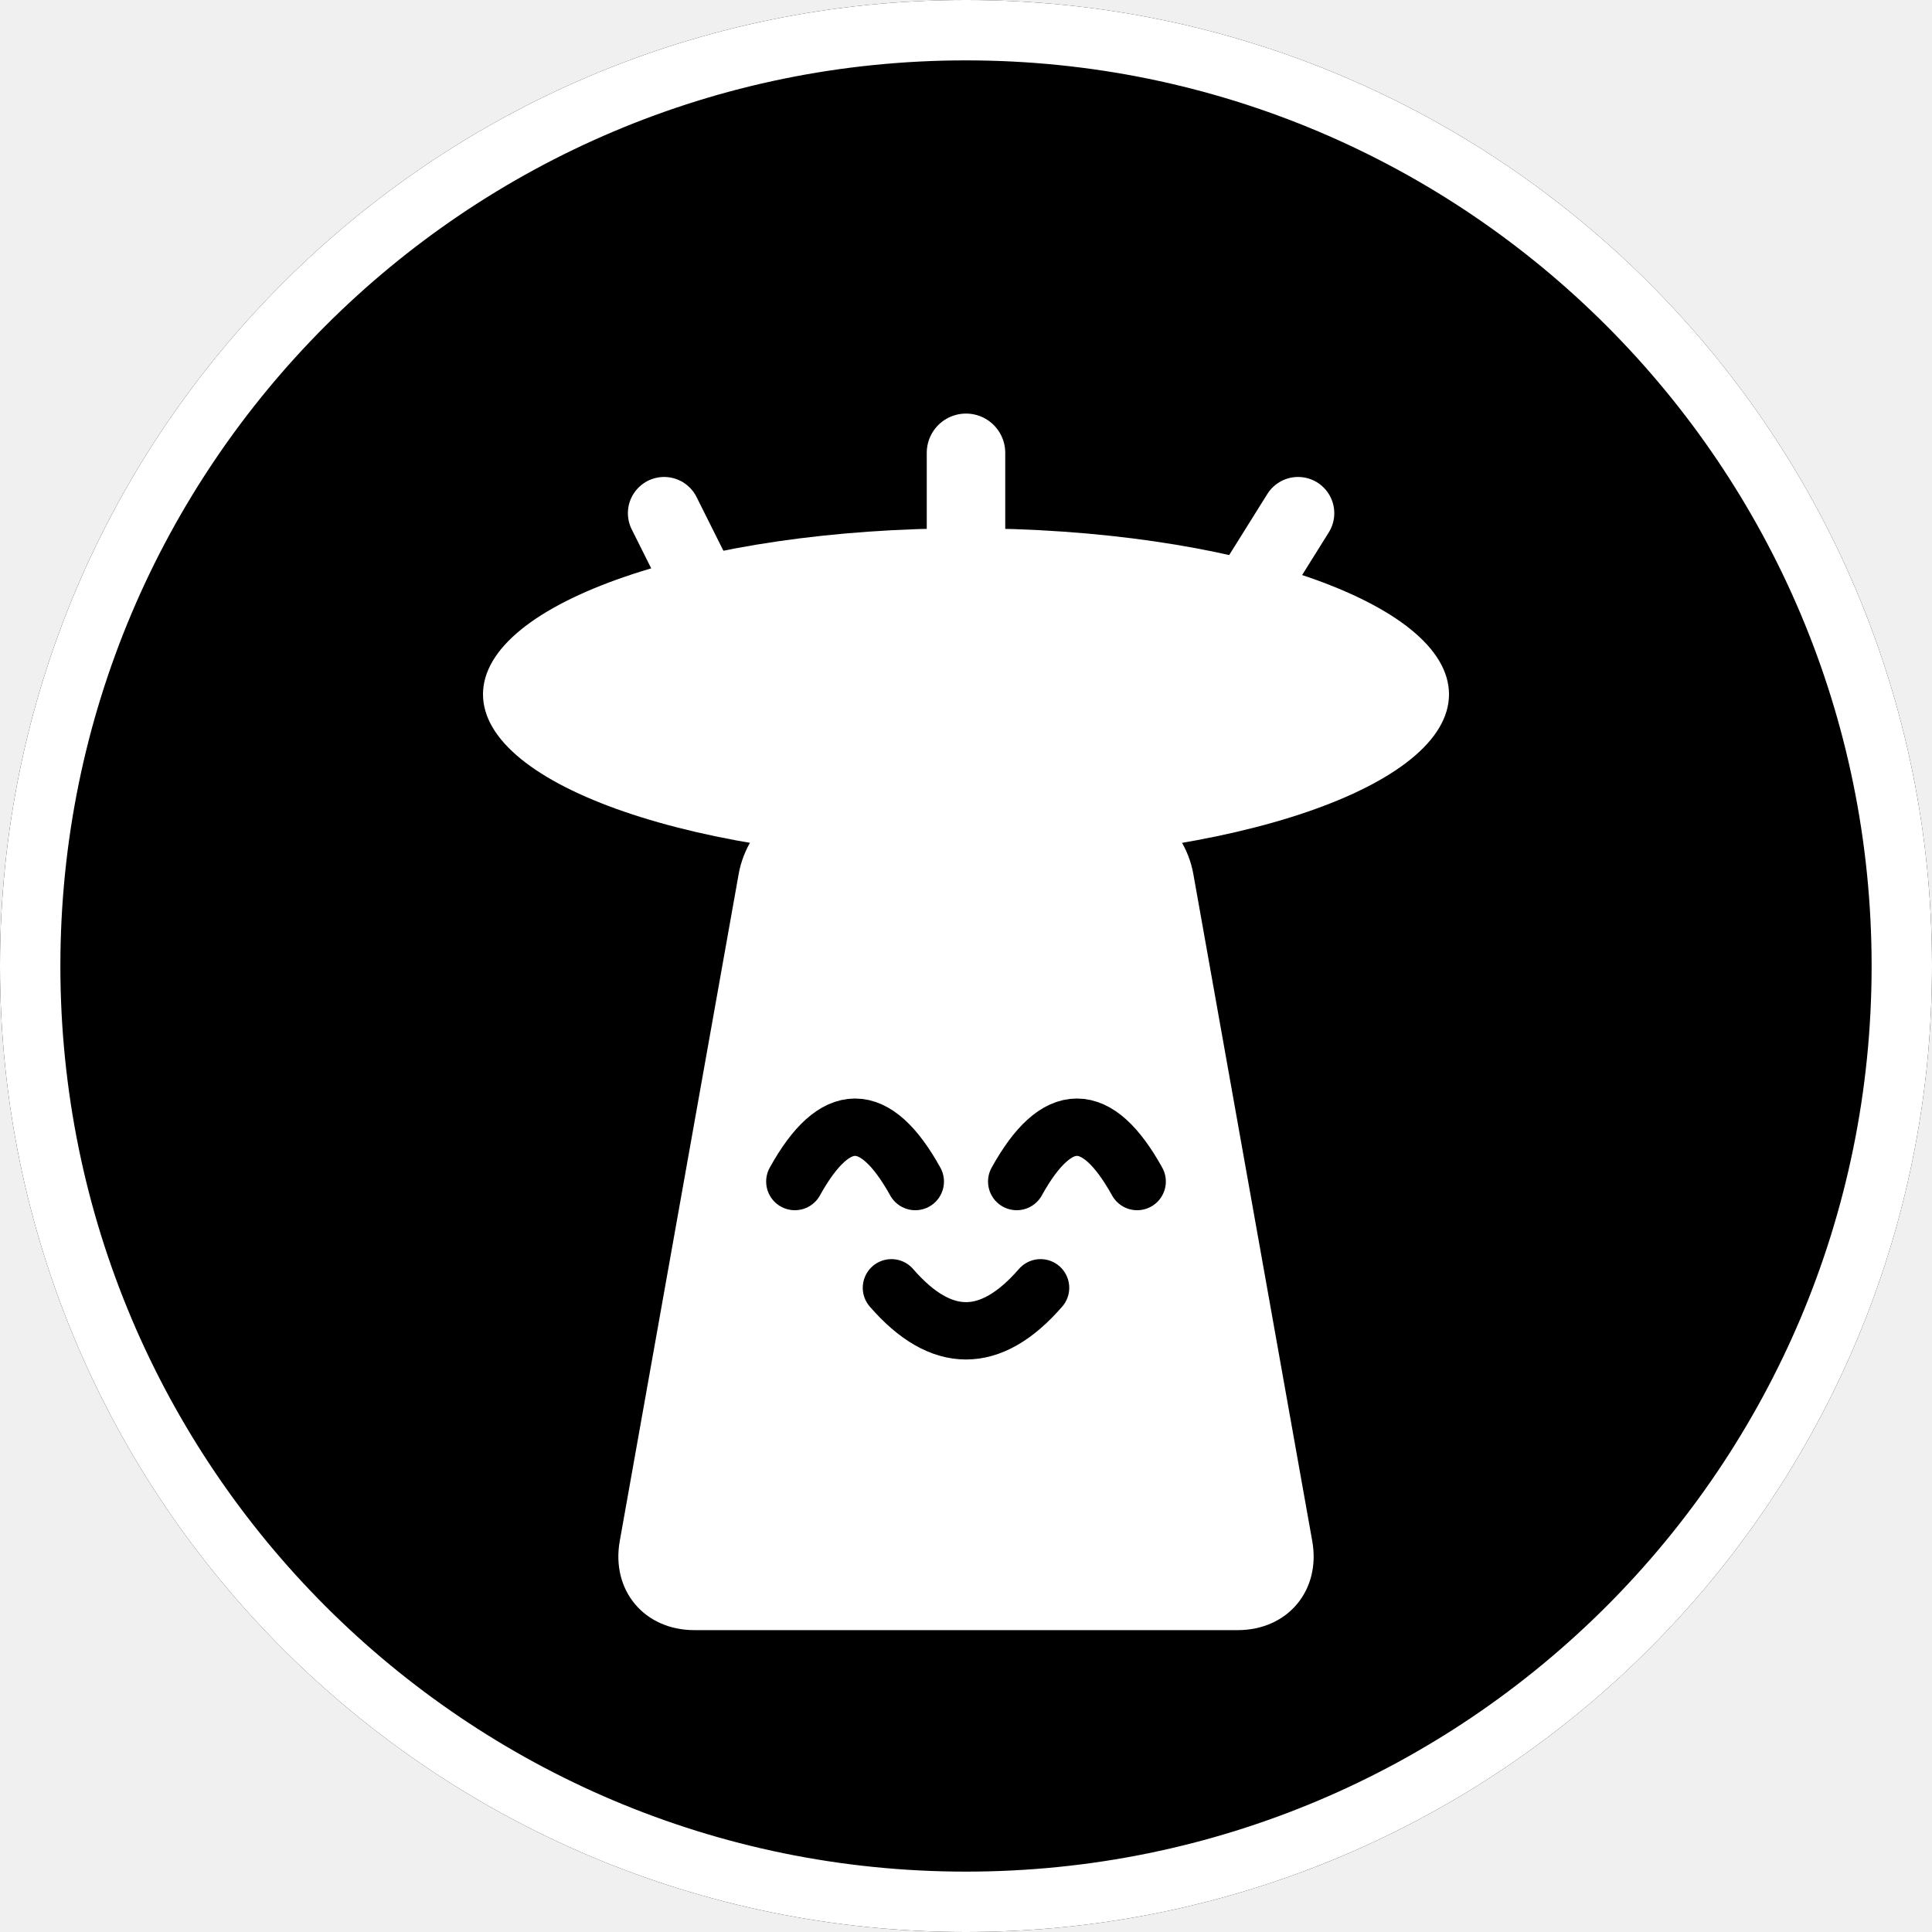
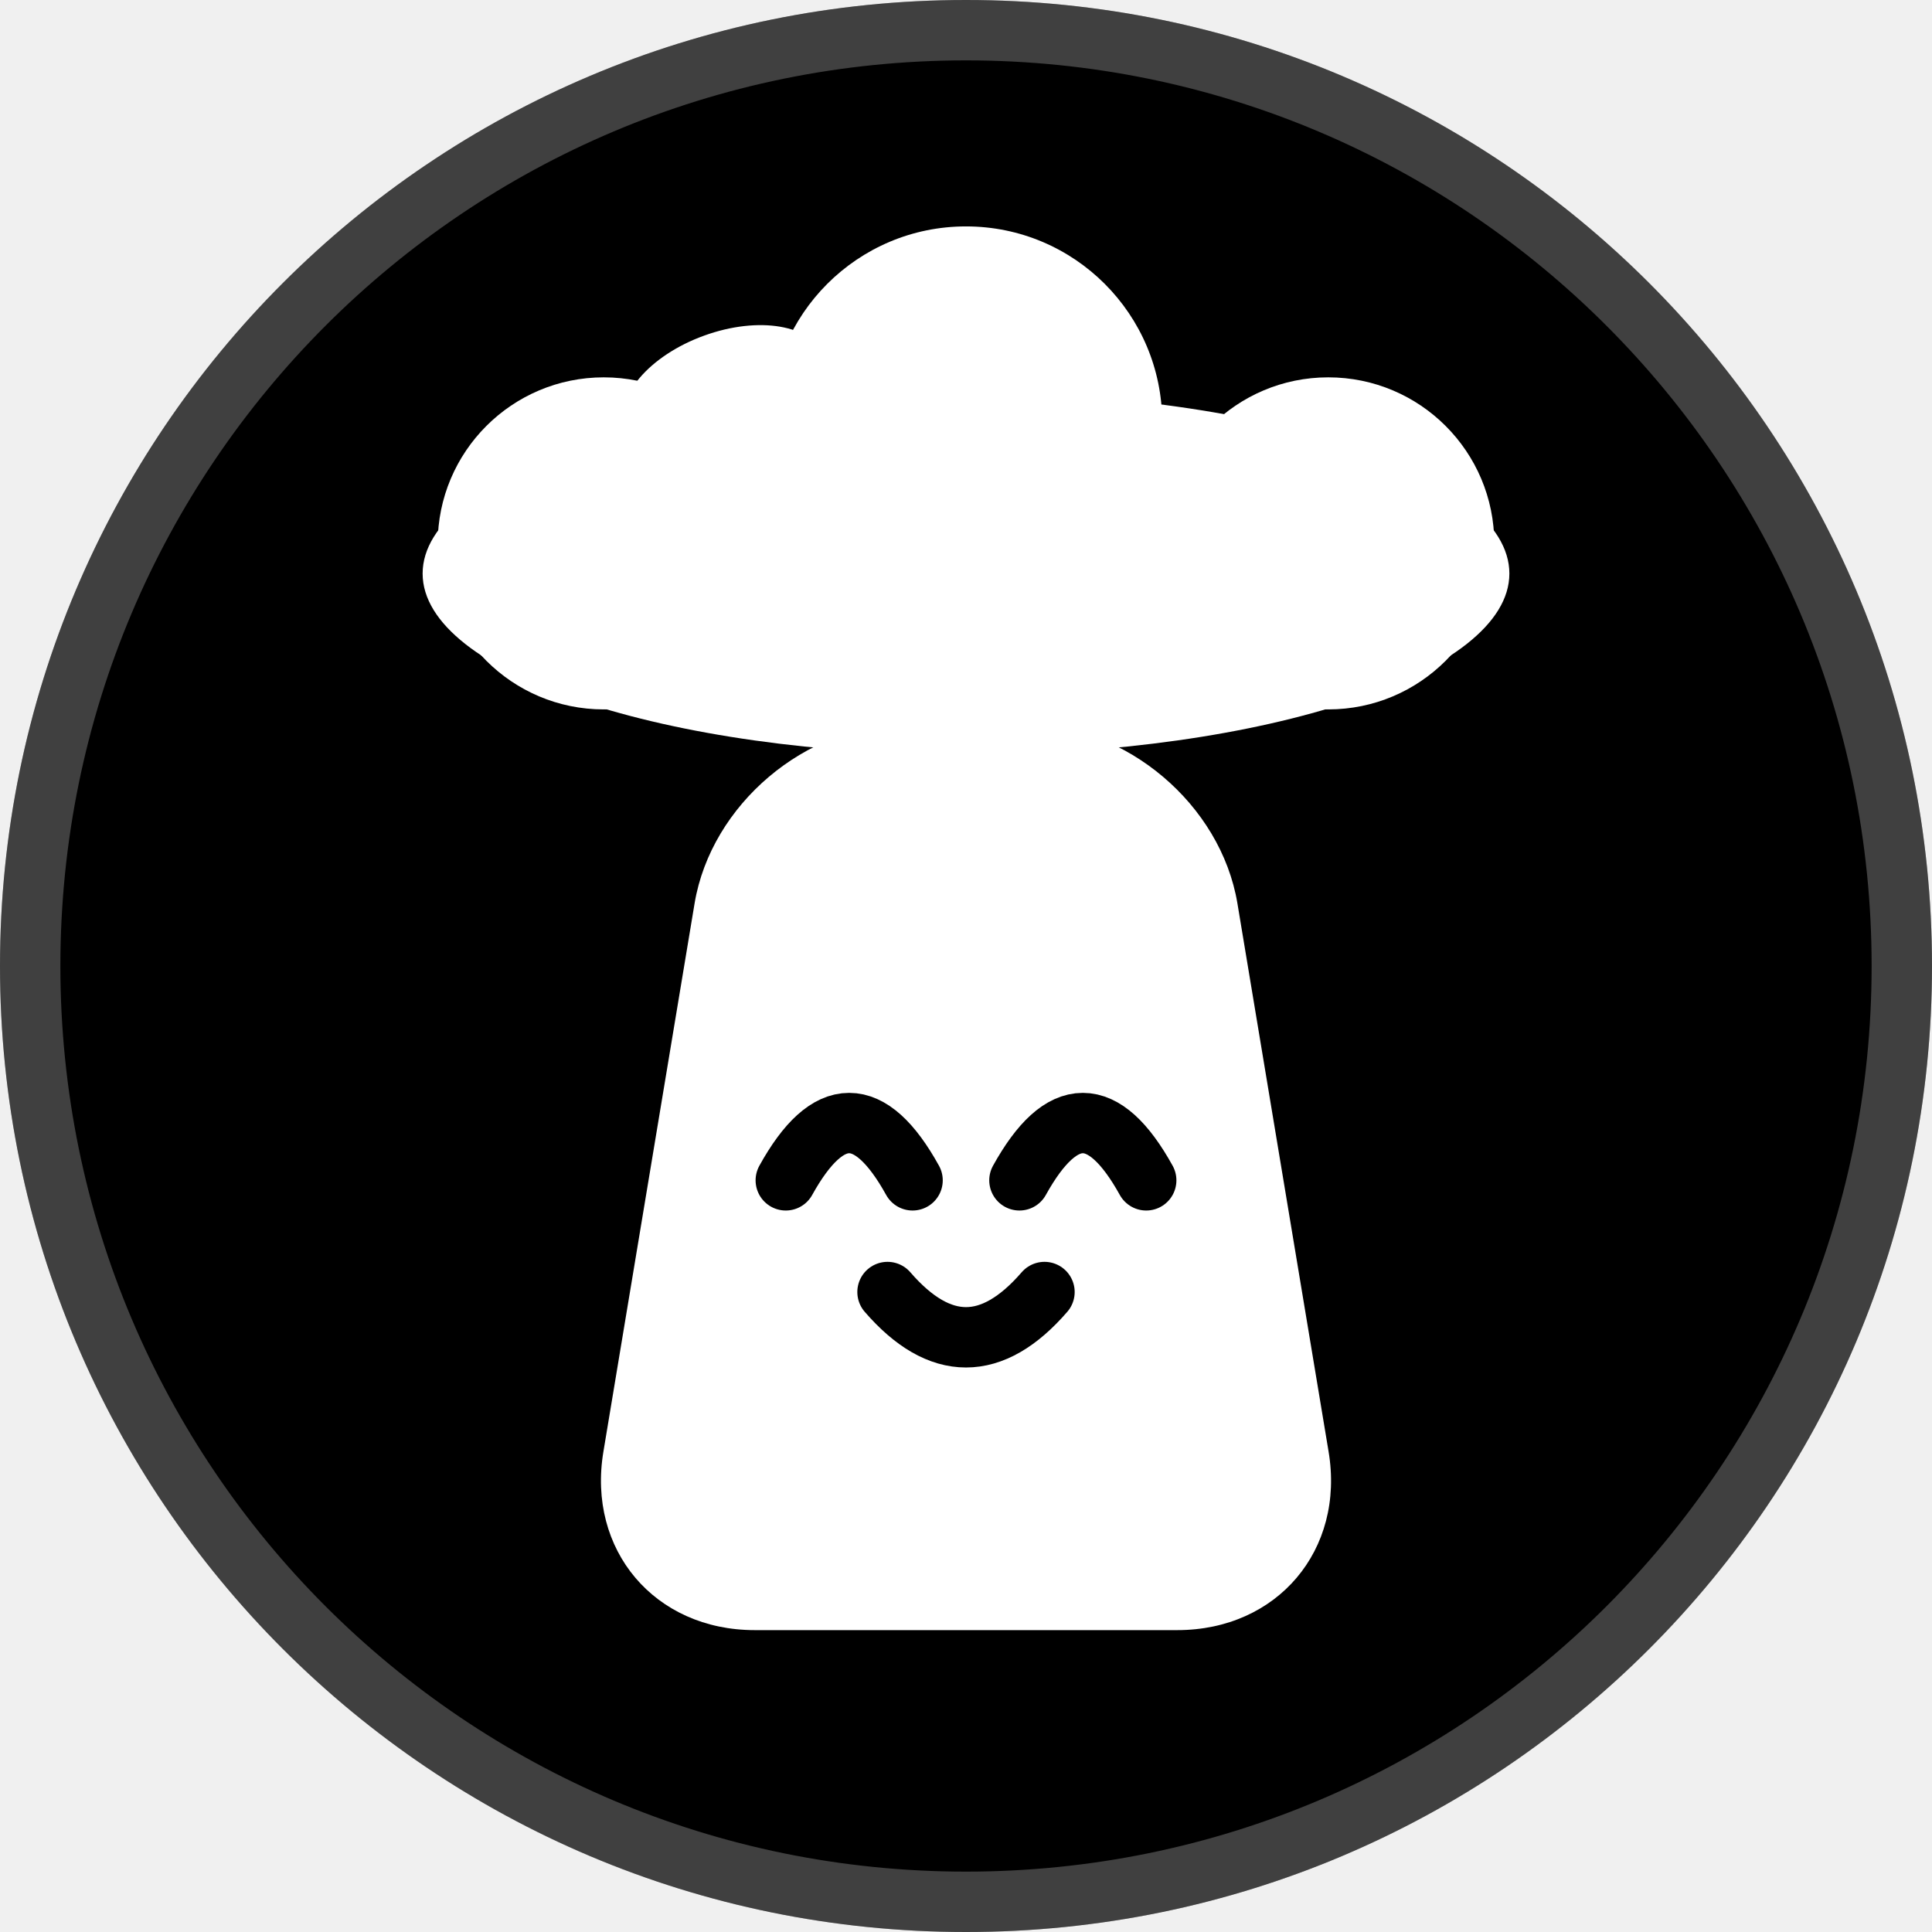
<svg xmlns="http://www.w3.org/2000/svg" viewBox="0 0 64 64" role="img" aria-label="Bao">
  <circle class="bg" cx="32" cy="32" r="32" fill="#000000" />
-   <path d="M20.53 51.05C20.24 52.68 21.34 54 23 54L41 54C42.66 54 43.76 52.68 43.47 51.05L39.53 28.95C39.24 27.32 37.66 26 36 26L28 26C26.34 26 24.76 27.32 24.47 28.95L20.53 51.05Z" class="tree" fill="#ffffff" />
-   <path d="M32 17.5C40.84 17.5 48 19.96 48 23C48 26.04 40.84 28.5 32 28.5C23.16 28.5 16 26.04 16 23C16 19.96 23.16 17.5 32 17.5Z" class="tree" fill="#ffffff" />
-   <path d="M26 25L22 17" class="tree" fill="none" stroke="#ffffff" stroke-width="2.4" stroke-linecap="round" stroke-linejoin="round" />
-   <path d="M32 25L32 15" class="tree" fill="none" stroke="#ffffff" stroke-width="2.6" stroke-linecap="round" stroke-linejoin="round" />
-   <path d="M38 25L43 17" class="tree" fill="none" stroke="#ffffff" stroke-width="2.4" stroke-linecap="round" stroke-linejoin="round" />
-   <path d="M26.33 39.14C27.66 36.74 28.99 36.74 30.32 39.14" class="face" fill="none" stroke="#000000" stroke-width="1.9" stroke-linecap="round" stroke-linejoin="round" />
-   <path d="M33.68 39.14C35.01 36.74 36.34 36.74 37.67 39.14" class="face" fill="none" stroke="#000000" stroke-width="1.9" stroke-linecap="round" stroke-linejoin="round" />
-   <path d="M29.53 42.66C31.18 44.56 32.82 44.56 34.47 42.66" class="face" fill="none" stroke="#000000" stroke-width="1.9" stroke-linecap="round" stroke-linejoin="round" />
-   <circle class="ring" cx="32" cy="32" r="31" fill="none" stroke="#ffffff" stroke-width="2" />
+   <path d="M19.99 48.08C19.44 51.35 21.69 54 25 54L39 54C42.31 54 44.56 51.35 44.01 48.08L40.99 29.92C40.44 26.65 37.31 24 34 24L30 24C26.69 24 23.56 26.65 23.01 29.92L19.99 48.08Z" class="tree" fill="#ffffff" />
+   <path d="M32 13C41.94 13 50 15.69 50 19C50 22.31 41.94 25 32 25C22.06 25 14 22.31 14 19C14 15.69 22.06 13 32 13Z" class="tree" fill="#ffffff" />
+   <circle cx="20" cy="18" r="5.5" class="tree" fill="#ffffff" />
+   <circle cx="44" cy="18" r="5.5" class="tree" fill="#ffffff" />
+   <circle cx="32" cy="14" r="6.5" class="tree" fill="#ffffff" />
+   <path d="M23.32 11.12C25.13 10.46 26.91 10.76 27.29 11.8C27.67 12.84 26.5 14.22 24.68 14.88C22.87 15.54 21.09 15.24 20.71 14.2C20.33 13.16 21.5 11.78 23.32 11.12Z" class="tree_light" fill="#ffffff" />
+   <path d="M26.03 39.1C27.43 36.57 28.83 36.57 30.23 39.1" class="face" fill="none" stroke="#000000" stroke-width="2" stroke-linecap="round" stroke-linejoin="round" />
+   <path d="M33.77 39.1C35.17 36.57 36.57 36.57 37.97 39.1" class="face" fill="none" stroke="#000000" stroke-width="2" stroke-linecap="round" stroke-linejoin="round" />
+   <path d="M29.4 42.8C31.13 44.8 32.87 44.8 34.6 42.8" class="face" fill="none" stroke="#000000" stroke-width="2" stroke-linecap="round" stroke-linejoin="round" />
+   <circle class="ring" cx="32" cy="32" r="31" fill="none" stroke="#ffffff" stroke-opacity="0.25" stroke-width="2" />
</svg>
